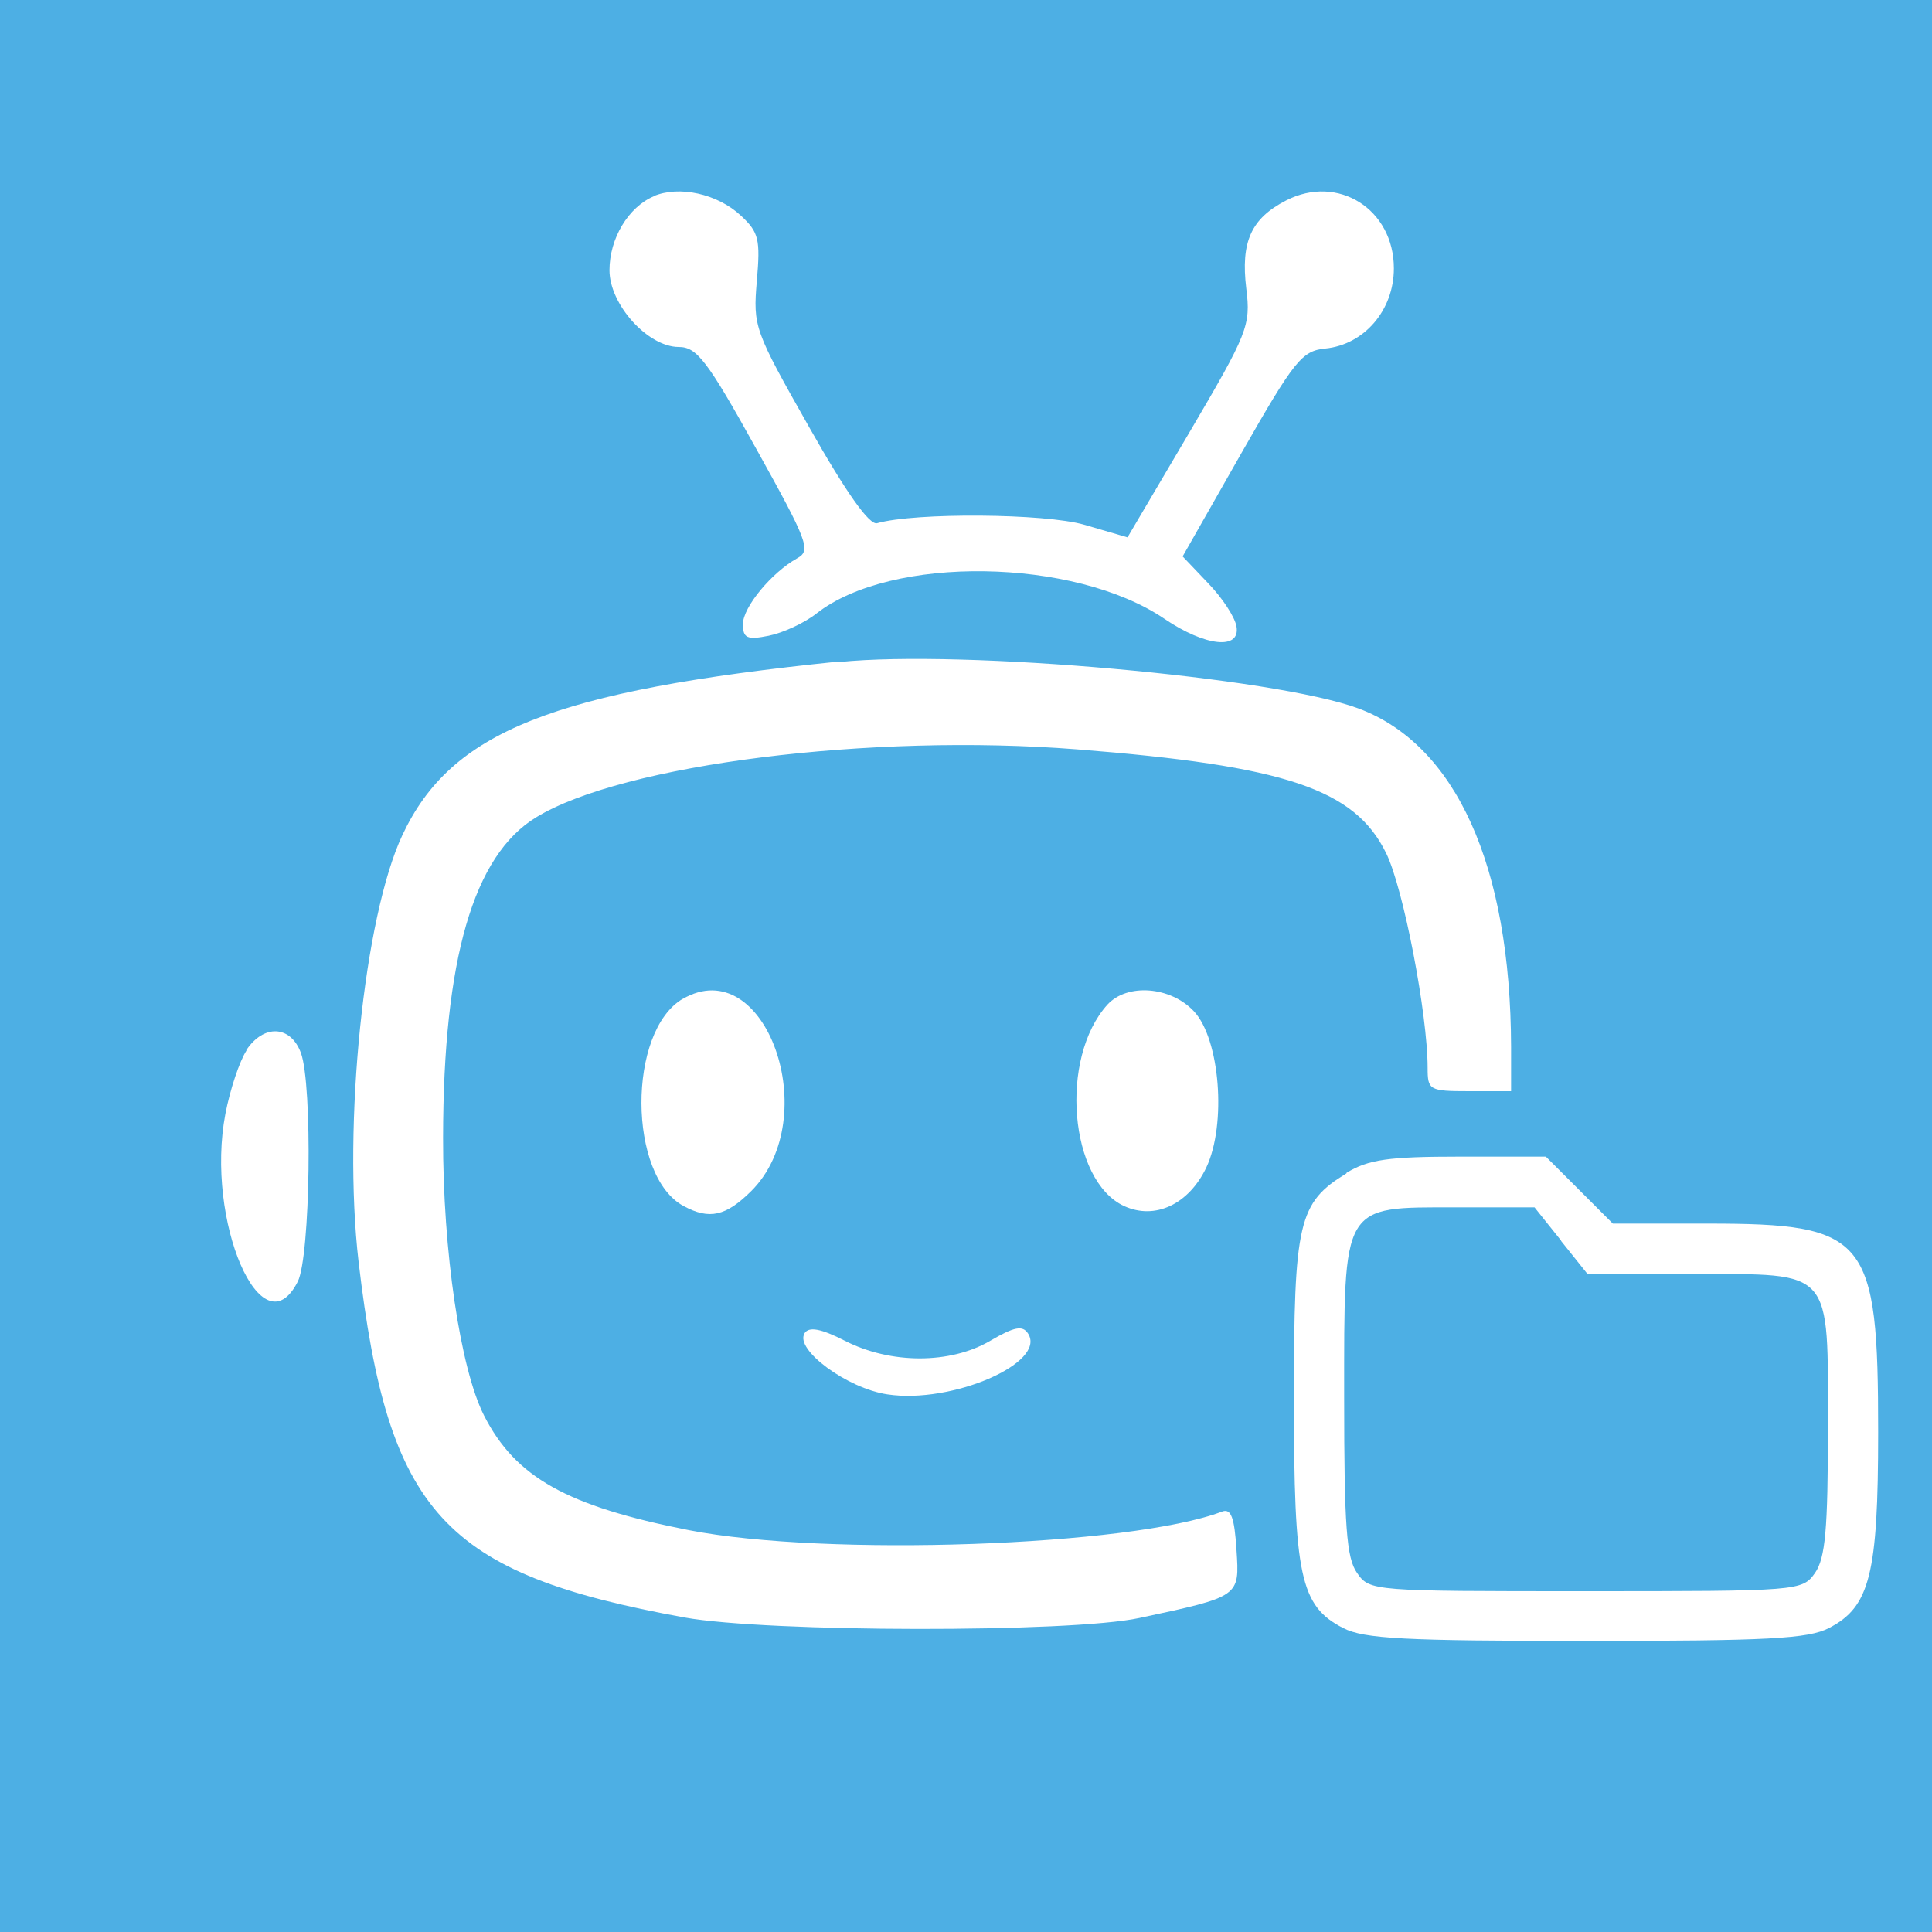
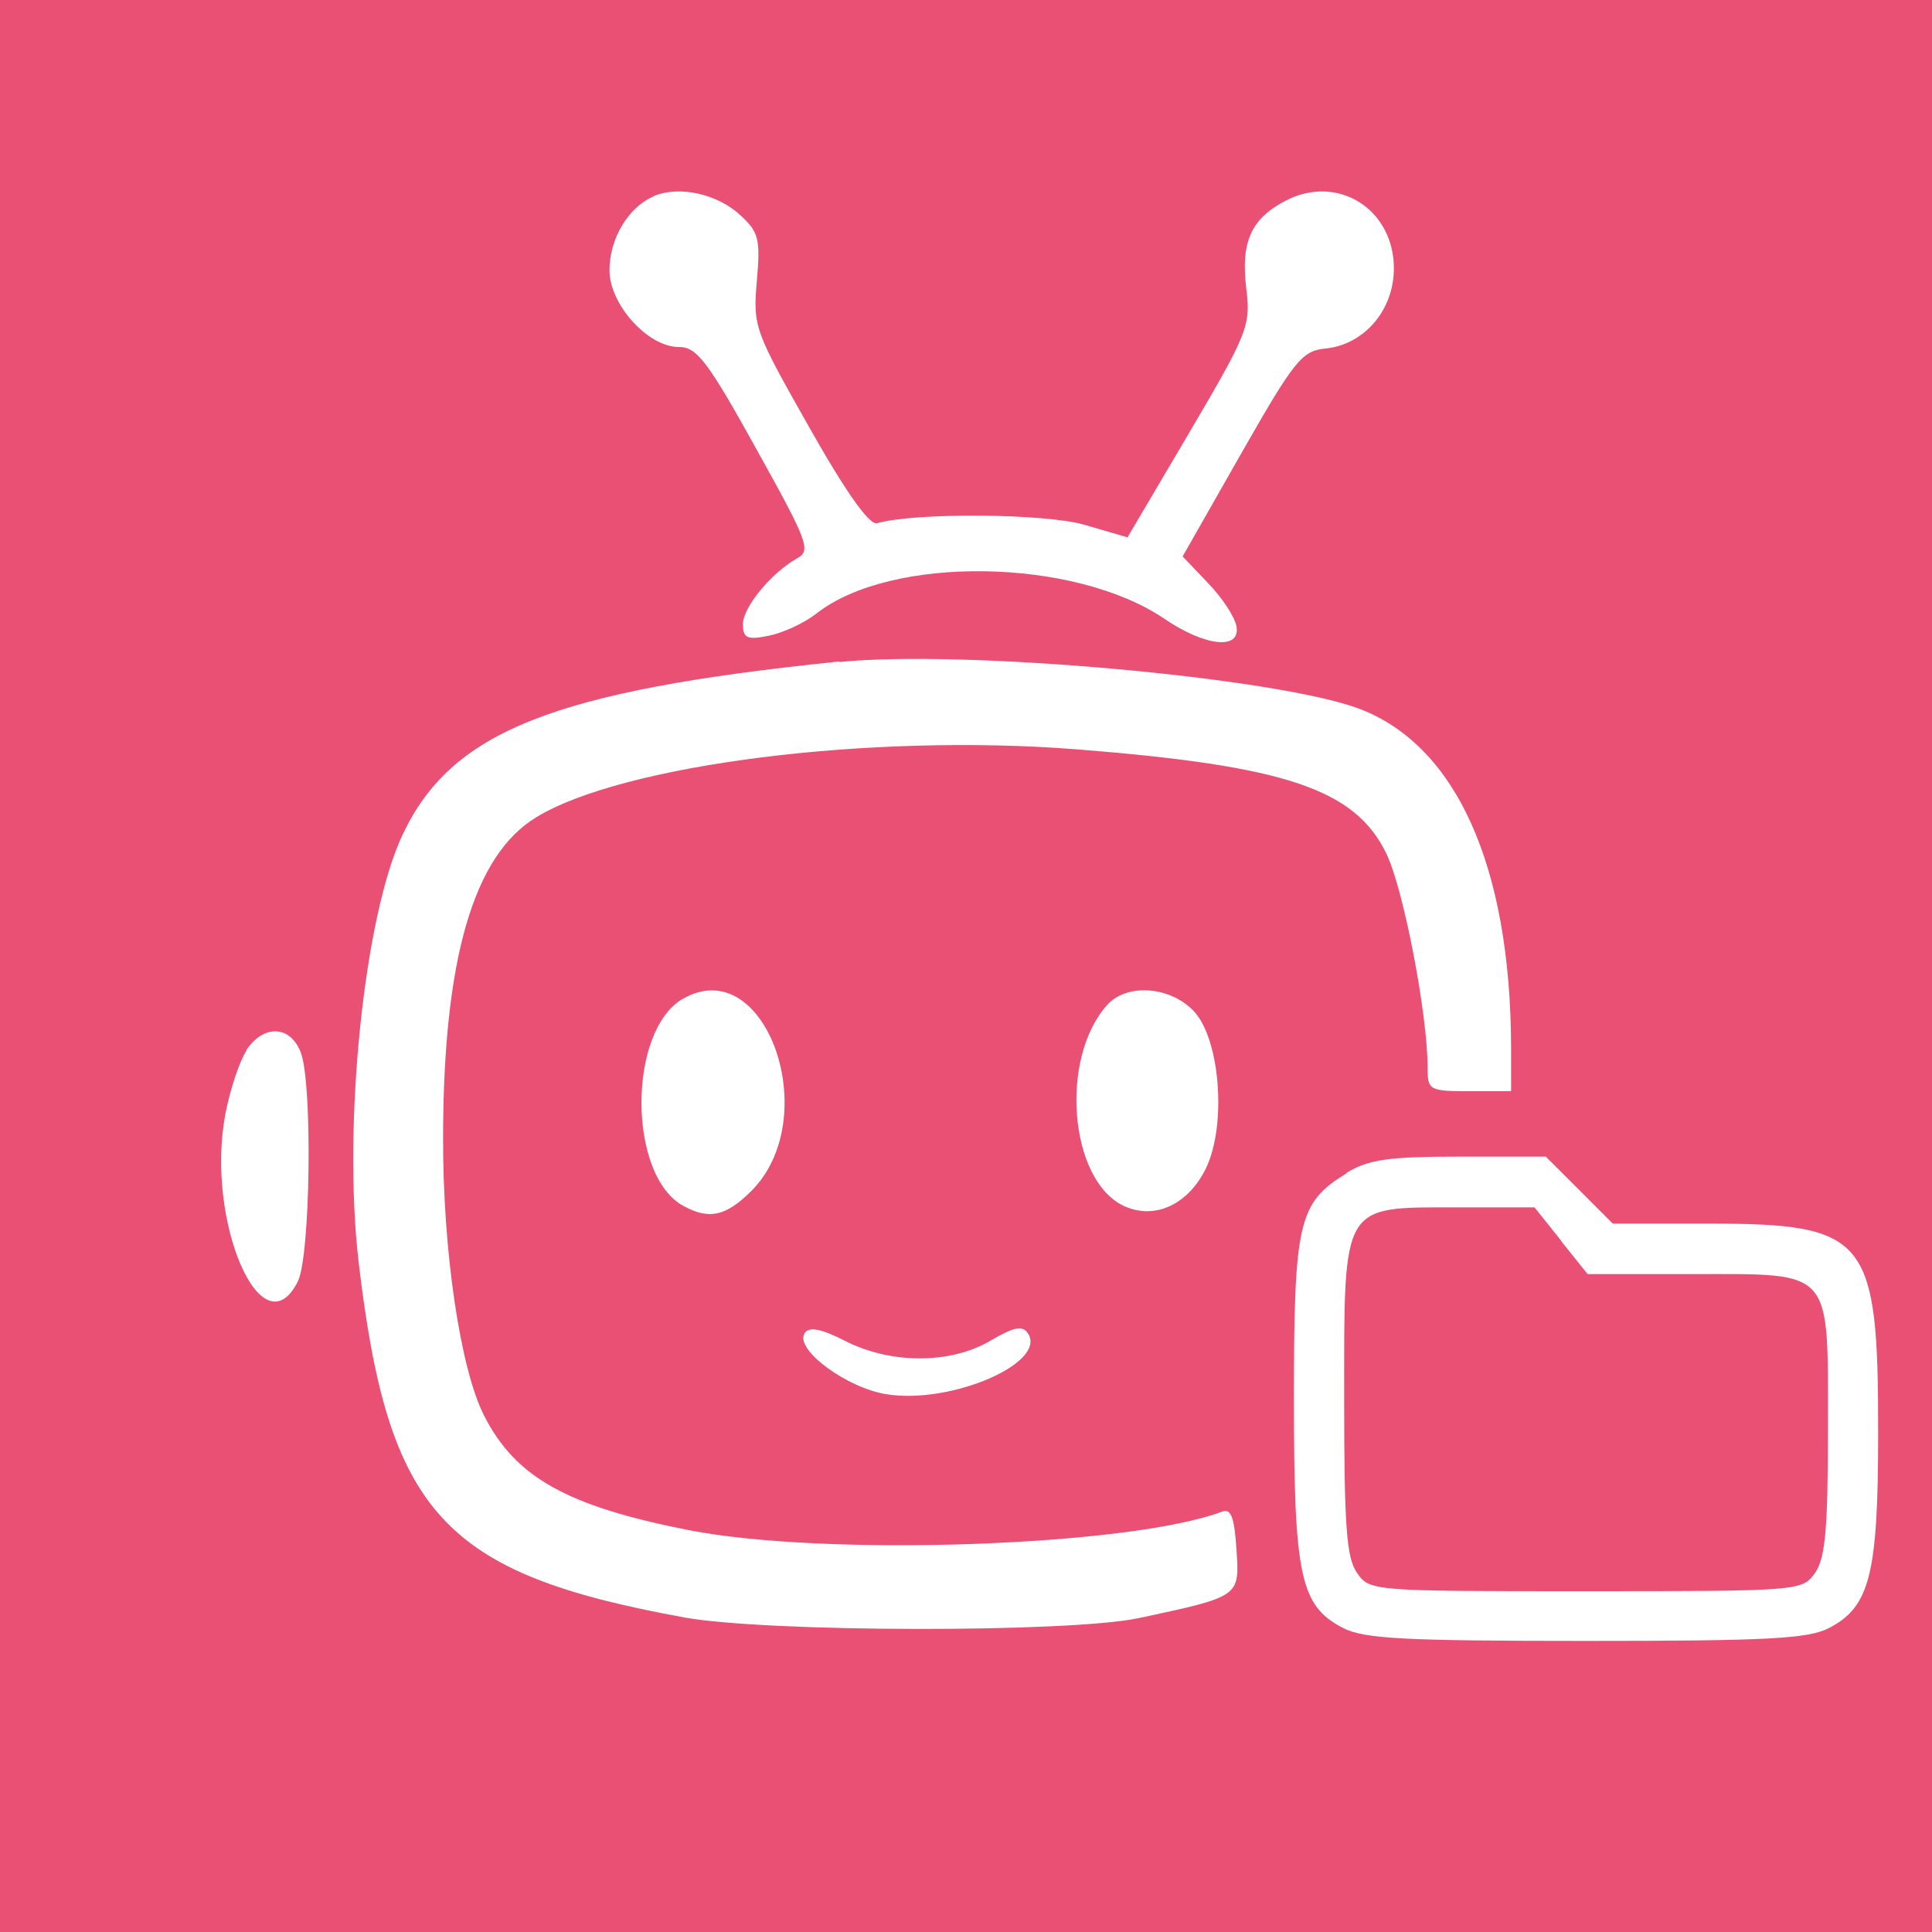
<svg xmlns="http://www.w3.org/2000/svg" id="Capa_1" viewBox="0 0 75 75">
  <defs>
    <style>
      .cls-1 {
        fill: #fff;
      }

      .cls-2 {
-         fill: #4dafe4;
+         fill: #ea5074;
      }
    </style>
  </defs>
  <rect class="cls-2" width="75" height="75" />
  <path class="cls-1" d="M25.38,7.62c-.99.42-1.72,1.64-1.72,2.87,0,1.33,1.49,2.98,2.69,2.98.7,0,1.11.53,3,3.94,2.02,3.63,2.14,3.96,1.6,4.26-1,.56-2.11,1.9-2.11,2.56,0,.54.16.62,1,.45.55-.11,1.38-.49,1.85-.86,2.9-2.28,10.01-2.17,13.51.2,1.59,1.08,2.96,1.22,2.8.3-.06-.36-.54-1.1-1.1-1.68l-.99-1.04,2.27-3.99c2.07-3.63,2.36-3.99,3.27-4.08,1.51-.15,2.66-1.49,2.66-3.11,0-2.3-2.17-3.67-4.18-2.64-1.36.7-1.77,1.6-1.55,3.42.18,1.44.06,1.73-2.21,5.59l-2.4,4.07-1.68-.49c-1.52-.44-6.56-.48-8.04-.06-.3.09-1.21-1.2-2.64-3.73-2.13-3.76-2.18-3.9-2.03-5.67.14-1.62.08-1.89-.62-2.54-.91-.85-2.4-1.18-3.4-.75h0Z" />
  <path class="cls-1" d="M32.57,25.68c-11.11,1.14-15.06,2.71-16.95,6.74-1.49,3.17-2.32,11.24-1.7,16.56,1.15,9.78,3.27,12.1,12.65,13.81,3.21.58,14.98.6,17.66.02,3.92-.84,3.89-.82,3.77-2.65-.08-1.26-.21-1.61-.56-1.48-3.55,1.35-15.39,1.76-20.7.72-4.73-.93-6.73-2.05-7.95-4.45-.92-1.81-1.6-6.38-1.59-10.79.01-6.93,1.18-10.95,3.61-12.43,3.37-2.06,12.99-3.27,21-2.64,8.1.64,10.78,1.54,12,4.03.67,1.36,1.61,6.25,1.61,8.33,0,.87.06.91,1.62.91h1.62v-1.72c-.02-7.03-2.14-11.73-5.93-13.14-3.27-1.21-15.36-2.29-20.15-1.8h0Z" />
  <path class="cls-1" d="M26.51,38.77c-2.16,1.26-2.14,6.89.03,8.05,1,.54,1.64.39,2.62-.58,2.86-2.85.55-9.33-2.66-7.46h0Z" />
  <path class="cls-1" d="M42.99,39c-1.88,2.08-1.48,6.84.65,7.82,1.2.55,2.51-.07,3.19-1.5.79-1.68.53-4.98-.48-6.06-.91-.97-2.59-1.1-3.36-.26h0Z" />
  <path class="cls-1" d="M9.57,40.78c-.27.41-.64,1.52-.82,2.46-.79,4.15,1.42,9.26,2.81,6.51.49-.97.58-7.65.12-8.88-.4-1.07-1.44-1.12-2.12-.1h0Z" />
  <path class="cls-1" d="M52.27,45.55c-1.87,1.14-2.04,1.89-2.04,8.76s.24,8.03,1.91,8.89c.81.42,2.4.5,9.43.5s8.62-.08,9.43-.5c1.59-.82,1.91-2.09,1.91-7.6,0-7.58-.42-8.1-6.61-8.1h-3.69l-1.3-1.3-1.3-1.3h-3.35c-2.75,0-3.54.11-4.39.63h0ZM60.59,48.16l1.04,1.3h4.08c5.48,0,5.25-.26,5.25,5.99,0,3.92-.1,5.03-.5,5.61-.5.7-.6.71-8.89.71s-8.4,0-8.89-.71c-.41-.58-.5-1.81-.5-6.8,0-7.58-.11-7.39,4.34-7.39h3.05l1.04,1.3h0Z" />
  <path class="cls-1" d="M31.23,51.77c-.38.62,1.66,2.13,3.22,2.36,2.49.38,6.19-1.22,5.46-2.36-.21-.33-.53-.27-1.47.28-1.55.91-3.86.91-5.64,0-.94-.48-1.4-.56-1.57-.29h0Z" />
</svg>
